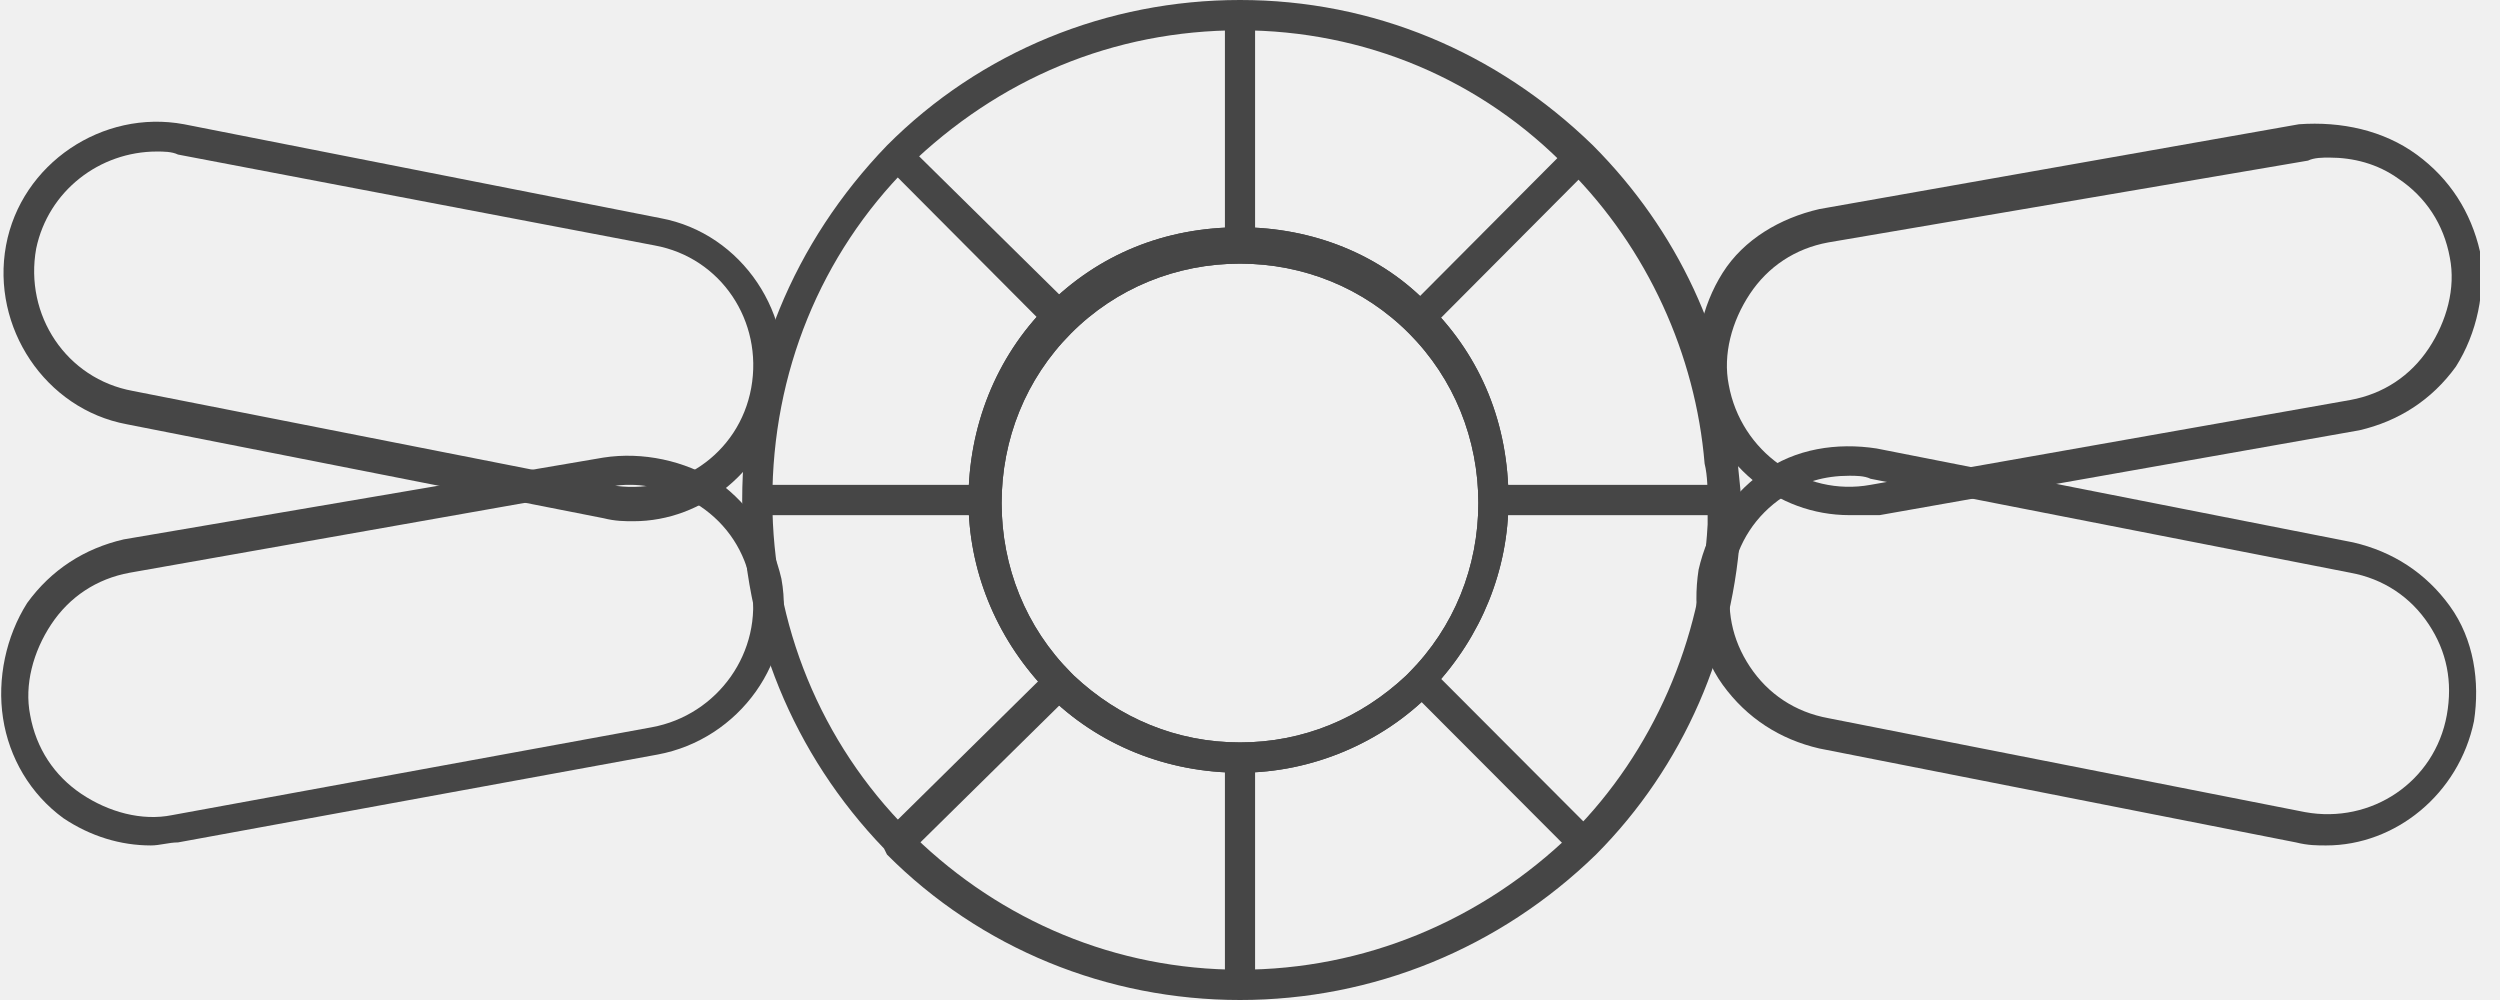
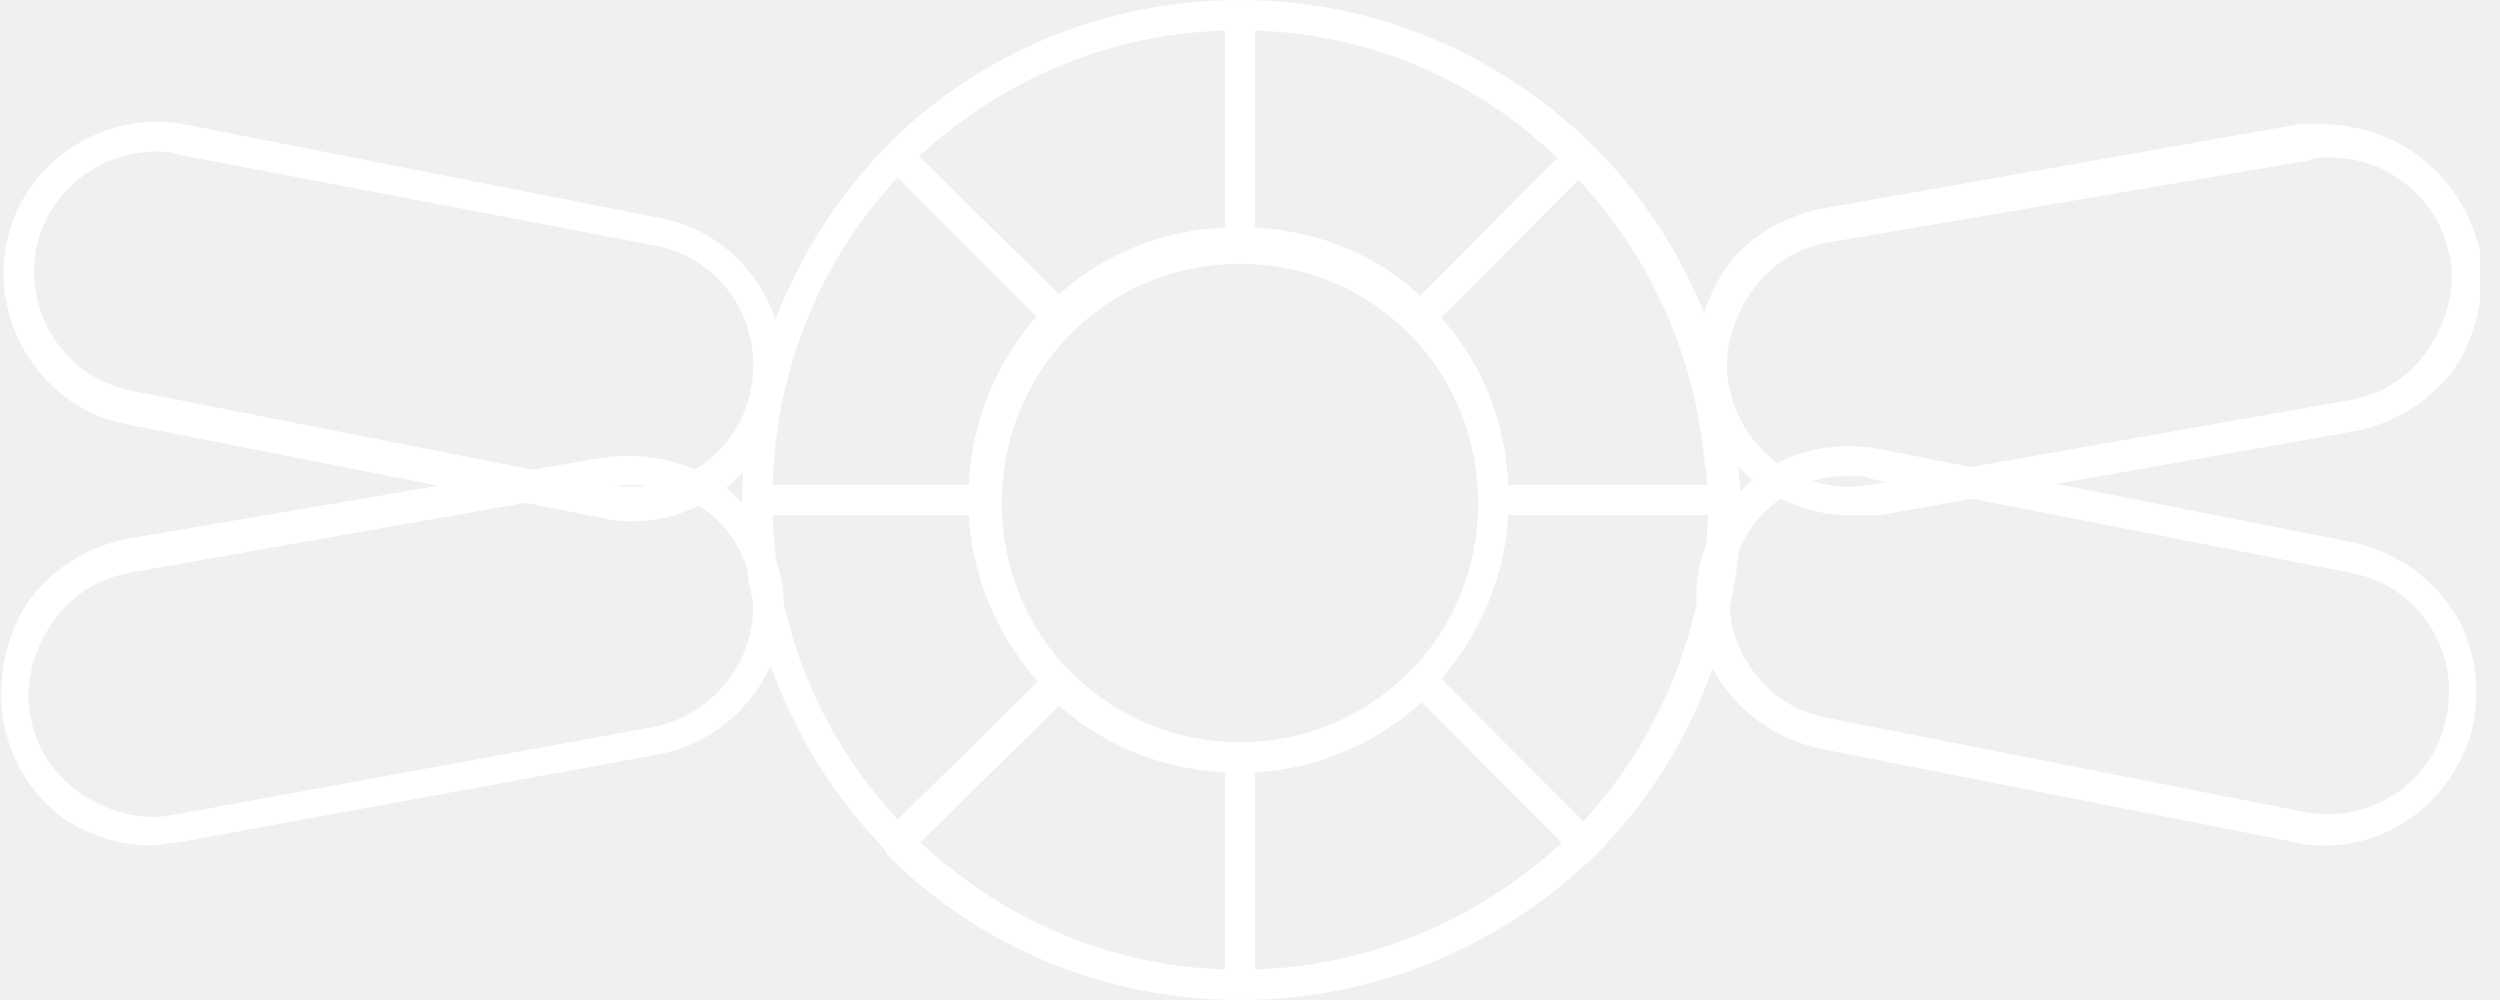
<svg xmlns="http://www.w3.org/2000/svg" width="90" height="36" viewBox="0 0 90 36" fill="none">
  <g clip-path="url(#clip0_162_11625)">
-     <path d="M44.64 36C39.861 36 35.299 34.145 31.932 30.764L31.824 30.546C28.565 27.164 26.719 22.691 26.719 18C26.719 13.2 28.565 8.727 31.932 5.236C35.299 1.855 39.861 0 44.64 0C49.419 0 53.872 1.855 57.348 5.236C60.389 8.291 62.235 12.218 62.561 16.473C62.561 17.018 62.67 17.454 62.67 18C62.67 18.327 62.67 18.546 62.67 18.873C62.453 23.346 60.606 27.6 57.456 30.764C53.981 34.145 49.419 36 44.64 36ZM32.91 30.109C36.059 33.164 40.187 34.909 44.64 34.909C49.093 34.909 53.329 33.164 56.587 30C59.52 27.055 61.258 23.018 61.475 18.873C61.475 18.654 61.475 18.327 61.475 18.109C61.475 17.673 61.475 17.127 61.366 16.691C61.041 12.764 59.303 8.945 56.479 6.109C53.329 2.836 49.093 1.091 44.64 1.091C40.078 1.091 35.951 2.836 32.693 6C29.543 9.164 27.805 13.418 27.805 18C27.805 22.473 29.543 26.727 32.693 29.891L32.91 30.109ZM44.64 27.818C42.033 27.818 39.535 26.836 37.689 24.982L37.58 24.764C35.842 22.909 34.865 20.509 34.865 18C34.865 15.382 35.842 12.873 37.689 11.018C39.535 9.164 41.925 8.182 44.64 8.182C47.247 8.182 49.745 9.164 51.483 11.018C53.329 12.873 54.306 15.273 54.306 18C54.306 20.509 53.329 22.909 51.591 24.764L51.483 24.982C49.745 26.727 47.247 27.818 44.64 27.818ZM38.666 24.327C40.295 25.855 42.359 26.727 44.64 26.727C46.921 26.727 48.984 25.855 50.614 24.327L50.722 24.218C52.351 22.582 53.22 20.4 53.22 18.109C53.22 15.818 52.351 13.636 50.722 12C49.093 10.364 46.921 9.491 44.64 9.491C42.359 9.491 40.187 10.364 38.558 12C36.928 13.636 36.059 15.818 36.059 18.109C36.059 20.4 36.928 22.582 38.558 24.218L38.666 24.327Z" fill="#464646" />
-     <path d="M5.431 30.436C4.344 30.436 3.258 30.109 2.281 29.454C1.086 28.582 0.326 27.273 0.109 25.854C-0.109 24.436 0.217 22.909 0.977 21.709C1.846 20.509 3.041 19.745 4.453 19.418L21.723 16.473C23.134 16.254 24.655 16.582 25.85 17.345C27.045 18.218 27.805 19.418 28.131 20.836C28.674 23.782 26.61 26.618 23.678 27.163L6.408 30.327C6.082 30.327 5.756 30.436 5.431 30.436ZM22.7 17.454C22.483 17.454 22.157 17.454 21.94 17.564L4.67 20.618C3.476 20.836 2.498 21.491 1.846 22.473C1.195 23.454 0.869 24.654 1.086 25.745C1.303 26.945 1.955 27.927 2.932 28.582C3.91 29.236 5.105 29.564 6.191 29.345L23.46 26.182C25.85 25.745 27.479 23.454 27.045 21.054C26.827 19.854 26.176 18.873 25.198 18.218C24.438 17.782 23.569 17.454 22.7 17.454Z" fill="#464646" />
-     <path d="M45.183 27.273H44.097V35.455H45.183V27.273Z" fill="#464646" />
-     <path d="M45.183 0.545H44.097V8.727H45.183V0.545Z" fill="#464646" />
-     <path d="M35.408 17.455H27.262V18.546H35.408V17.455Z" fill="#464646" />
-     <path d="M62.018 17.455H53.872V18.546H62.018V17.455Z" fill="#464646" />
-     <path d="M37.797 11.891L31.932 6L32.692 5.236L38.557 11.018L37.797 11.891Z" fill="#464646" />
-     <path d="M51.572 24.13L50.805 24.902L56.571 30.681L57.338 29.909L51.572 24.13Z" fill="#464646" />
-     <path d="M44.64 27.818C42.033 27.818 39.535 26.836 37.689 24.982L37.58 24.764C35.842 22.909 34.865 20.509 34.865 18C34.865 15.382 35.842 12.873 37.689 11.018C39.535 9.164 41.925 8.182 44.64 8.182C47.247 8.182 49.745 9.164 51.483 11.018C53.329 12.873 54.306 15.273 54.306 18C54.306 20.509 53.329 22.909 51.591 24.764L51.483 24.982C49.745 26.727 47.247 27.818 44.64 27.818ZM38.666 24.327C40.295 25.855 42.359 26.727 44.64 26.727C46.921 26.727 48.984 25.855 50.614 24.327L50.722 24.218C52.352 22.582 53.22 20.4 53.22 18.109C53.22 15.818 52.352 13.636 50.722 12C49.093 10.364 46.921 9.491 44.64 9.491C42.359 9.491 40.187 10.364 38.558 12C36.928 13.636 36.059 15.818 36.059 18.109C36.059 20.4 36.928 22.582 38.558 24.218L38.666 24.327Z" fill="#464646" />
-     <path d="M56.503 5.252L50.743 11.037L51.511 11.808L57.271 6.023L56.503 5.252Z" fill="#464646" />
-     <path d="M32.367 30.873V30.327H31.823V30.109L31.932 29.891L37.797 24.109L38.557 24.982L32.91 30.546V30.873H32.367Z" fill="#464646" />
-     <path d="M66.58 18.545C63.973 18.545 61.692 16.691 61.149 13.963C60.932 12.545 61.258 11.018 62.018 9.818C62.778 8.618 64.082 7.854 65.494 7.527L82.763 4.473C84.284 4.364 85.804 4.691 86.999 5.564C88.194 6.436 88.954 7.636 89.28 9.054C89.497 10.473 89.171 12 88.411 13.2C87.542 14.4 86.347 15.164 84.935 15.491L67.666 18.545C67.231 18.545 66.906 18.545 66.58 18.545ZM83.849 5.673C83.632 5.673 83.306 5.673 83.089 5.782L65.819 8.727C64.625 8.945 63.647 9.6 62.995 10.582C62.344 11.563 62.018 12.764 62.235 13.854C62.67 16.255 64.951 17.891 67.34 17.454L84.609 14.4C85.804 14.182 86.782 13.527 87.433 12.545C88.085 11.563 88.411 10.364 88.194 9.273C87.977 8.073 87.325 7.091 86.347 6.436C85.587 5.891 84.718 5.673 83.849 5.673Z" fill="#464646" />
-     <path d="M22.809 18.764C22.483 18.764 22.157 18.764 21.723 18.655L4.562 15.273C1.629 14.727 -0.326 11.782 0.217 8.836C0.76 5.891 3.693 3.927 6.625 4.473L23.786 7.855C26.719 8.4 28.674 11.346 28.131 14.291C27.588 16.909 25.307 18.764 22.809 18.764ZM5.648 5.455C3.584 5.455 1.738 6.873 1.303 8.946C0.869 11.346 2.389 13.636 4.779 14.073L21.94 17.455C24.329 17.891 26.61 16.364 27.044 13.964C27.479 11.564 25.958 9.273 23.569 8.836L6.408 5.564C6.191 5.455 5.865 5.455 5.648 5.455Z" fill="#464646" />
-     <path d="M83.741 30.436C83.415 30.436 83.089 30.436 82.655 30.327L65.494 26.945C64.082 26.618 62.887 25.854 62.018 24.654C61.149 23.454 60.932 21.927 61.149 20.509C61.475 19.091 62.235 17.891 63.43 17.018C64.625 16.145 66.145 15.927 67.557 16.145L84.718 19.527C86.13 19.854 87.325 20.618 88.194 21.818C89.063 23.018 89.28 24.545 89.063 25.963C88.52 28.582 86.239 30.436 83.741 30.436ZM66.58 17.127C65.711 17.127 64.842 17.345 64.19 17.891C63.213 18.545 62.561 19.527 62.344 20.727C62.127 21.927 62.344 23.018 62.996 24C63.647 24.982 64.625 25.636 65.82 25.854L82.98 29.236C85.37 29.673 87.651 28.145 88.085 25.745C88.302 24.545 88.085 23.454 87.433 22.473C86.782 21.491 85.804 20.836 84.61 20.618L67.34 17.236C67.123 17.127 66.797 17.127 66.58 17.127Z" fill="#464646" />
+     <path d="M44.64 36C39.861 36 35.299 34.145 31.932 30.764L31.824 30.546C28.565 27.164 26.719 22.691 26.719 18C26.719 13.2 28.565 8.727 31.932 5.236C35.299 1.855 39.861 0 44.64 0C49.419 0 53.872 1.855 57.348 5.236C60.389 8.291 62.235 12.218 62.561 16.473C62.561 17.018 62.67 17.454 62.67 18C62.67 18.327 62.67 18.546 62.67 18.873C62.453 23.346 60.606 27.6 57.456 30.764C53.981 34.145 49.419 36 44.64 36ZM32.91 30.109C36.059 33.164 40.187 34.909 44.64 34.909C49.093 34.909 53.329 33.164 56.587 30C59.52 27.055 61.258 23.018 61.475 18.873C61.475 18.654 61.475 18.327 61.475 18.109C61.475 17.673 61.475 17.127 61.366 16.691C61.041 12.764 59.303 8.945 56.479 6.109C53.329 2.836 49.093 1.091 44.64 1.091C40.078 1.091 35.951 2.836 32.693 6C29.543 9.164 27.805 13.418 27.805 18C27.805 22.473 29.543 26.727 32.693 29.891L32.91 30.109ZM44.64 27.818C42.033 27.818 39.535 26.836 37.689 24.982L37.58 24.764C35.842 22.909 34.865 20.509 34.865 18C34.865 15.382 35.842 12.873 37.689 11.018C39.535 9.164 41.925 8.182 44.64 8.182C47.247 8.182 49.745 9.164 51.483 11.018C53.329 12.873 54.306 15.273 54.306 18C54.306 20.509 53.329 22.909 51.591 24.764L51.483 24.982C49.745 26.727 47.247 27.818 44.64 27.818ZM38.666 24.327C40.295 25.855 42.359 26.727 44.64 26.727C46.921 26.727 48.984 25.855 50.614 24.327L50.722 24.218C52.351 22.582 53.22 20.4 53.22 18.109C53.22 15.818 52.351 13.636 50.722 12C49.093 10.364 46.921 9.491 44.64 9.491C42.359 9.491 40.187 10.364 38.558 12C36.928 13.636 36.059 15.818 36.059 18.109C36.059 20.4 36.928 22.582 38.558 24.218L38.666 24.327Z" fill="#ffffff" />
+     <path d="M5.431 30.436C4.344 30.436 3.258 30.109 2.281 29.454C1.086 28.582 0.326 27.273 0.109 25.854C-0.109 24.436 0.217 22.909 0.977 21.709C1.846 20.509 3.041 19.745 4.453 19.418L21.723 16.473C23.134 16.254 24.655 16.582 25.85 17.345C27.045 18.218 27.805 19.418 28.131 20.836C28.674 23.782 26.61 26.618 23.678 27.163L6.408 30.327C6.082 30.327 5.756 30.436 5.431 30.436ZM22.7 17.454C22.483 17.454 22.157 17.454 21.94 17.564L4.67 20.618C3.476 20.836 2.498 21.491 1.846 22.473C1.195 23.454 0.869 24.654 1.086 25.745C1.303 26.945 1.955 27.927 2.932 28.582C3.91 29.236 5.105 29.564 6.191 29.345L23.46 26.182C25.85 25.745 27.479 23.454 27.045 21.054C26.827 19.854 26.176 18.873 25.198 18.218C24.438 17.782 23.569 17.454 22.7 17.454Z" fill="#ffffff" />
+     <path d="M45.183 27.273H44.097V35.455H45.183V27.273Z" fill="#ffffff" />
+     <path d="M45.183 0.545H44.097V8.727H45.183V0.545Z" fill="#ffffff" />
+     <path d="M35.408 17.455H27.262V18.546H35.408V17.455Z" fill="#ffffff" />
+     <path d="M62.018 17.455H53.872V18.546H62.018V17.455Z" fill="#ffffff" />
+     <path d="M37.797 11.891L31.932 6L32.692 5.236L38.557 11.018L37.797 11.891Z" fill="#ffffff" />
+     <path d="M51.572 24.13L50.805 24.902L56.571 30.681L57.338 29.909L51.572 24.13Z" fill="#ffffff" />
+     <path d="M44.64 27.818C42.033 27.818 39.535 26.836 37.689 24.982L37.58 24.764C35.842 22.909 34.865 20.509 34.865 18C34.865 15.382 35.842 12.873 37.689 11.018C39.535 9.164 41.925 8.182 44.64 8.182C47.247 8.182 49.745 9.164 51.483 11.018C53.329 12.873 54.306 15.273 54.306 18C54.306 20.509 53.329 22.909 51.591 24.764L51.483 24.982C49.745 26.727 47.247 27.818 44.64 27.818ZM38.666 24.327C40.295 25.855 42.359 26.727 44.64 26.727C46.921 26.727 48.984 25.855 50.614 24.327L50.722 24.218C52.352 22.582 53.22 20.4 53.22 18.109C53.22 15.818 52.352 13.636 50.722 12C49.093 10.364 46.921 9.491 44.64 9.491C42.359 9.491 40.187 10.364 38.558 12C36.928 13.636 36.059 15.818 36.059 18.109C36.059 20.4 36.928 22.582 38.558 24.218L38.666 24.327Z" fill="#ffffff" />
+     <path d="M56.503 5.252L50.743 11.037L51.511 11.808L57.271 6.023L56.503 5.252Z" fill="#ffffff" />
+     <path d="M32.367 30.873V30.327H31.823V30.109L31.932 29.891L37.797 24.109L38.557 24.982L32.91 30.546V30.873H32.367Z" fill="#ffffff" />
+     <path d="M66.58 18.545C63.973 18.545 61.692 16.691 61.149 13.963C60.932 12.545 61.258 11.018 62.018 9.818C62.778 8.618 64.082 7.854 65.494 7.527L82.763 4.473C84.284 4.364 85.804 4.691 86.999 5.564C88.194 6.436 88.954 7.636 89.28 9.054C89.497 10.473 89.171 12 88.411 13.2C87.542 14.4 86.347 15.164 84.935 15.491L67.666 18.545C67.231 18.545 66.906 18.545 66.58 18.545ZM83.849 5.673C83.632 5.673 83.306 5.673 83.089 5.782L65.819 8.727C64.625 8.945 63.647 9.6 62.995 10.582C62.344 11.563 62.018 12.764 62.235 13.854C62.67 16.255 64.951 17.891 67.34 17.454L84.609 14.4C85.804 14.182 86.782 13.527 87.433 12.545C88.085 11.563 88.411 10.364 88.194 9.273C87.977 8.073 87.325 7.091 86.347 6.436C85.587 5.891 84.718 5.673 83.849 5.673Z" fill="#ffffff" />
+     <path d="M22.809 18.764C22.483 18.764 22.157 18.764 21.723 18.655L4.562 15.273C1.629 14.727 -0.326 11.782 0.217 8.836C0.76 5.891 3.693 3.927 6.625 4.473L23.786 7.855C26.719 8.4 28.674 11.346 28.131 14.291C27.588 16.909 25.307 18.764 22.809 18.764ZM5.648 5.455C3.584 5.455 1.738 6.873 1.303 8.946C0.869 11.346 2.389 13.636 4.779 14.073L21.94 17.455C24.329 17.891 26.61 16.364 27.044 13.964C27.479 11.564 25.958 9.273 23.569 8.836L6.408 5.564C6.191 5.455 5.865 5.455 5.648 5.455Z" fill="#ffffff" />
+     <path d="M83.741 30.436C83.415 30.436 83.089 30.436 82.655 30.327L65.494 26.945C64.082 26.618 62.887 25.854 62.018 24.654C61.149 23.454 60.932 21.927 61.149 20.509C61.475 19.091 62.235 17.891 63.43 17.018C64.625 16.145 66.145 15.927 67.557 16.145L84.718 19.527C86.13 19.854 87.325 20.618 88.194 21.818C89.063 23.018 89.28 24.545 89.063 25.963C88.52 28.582 86.239 30.436 83.741 30.436ZM66.58 17.127C65.711 17.127 64.842 17.345 64.19 17.891C63.213 18.545 62.561 19.527 62.344 20.727C62.127 21.927 62.344 23.018 62.996 24C63.647 24.982 64.625 25.636 65.82 25.854L82.98 29.236C85.37 29.673 87.651 28.145 88.085 25.745C88.302 24.545 88.085 23.454 87.433 22.473C86.782 21.491 85.804 20.836 84.61 20.618L67.34 17.236C67.123 17.127 66.797 17.127 66.58 17.127Z" fill="#ffffff" />
  </g>
  <defs>
    <clipPath id="clip0_162_11625">
      <rect width="89.28" height="36" fill="white" />
    </clipPath>
  </defs>
</svg>
